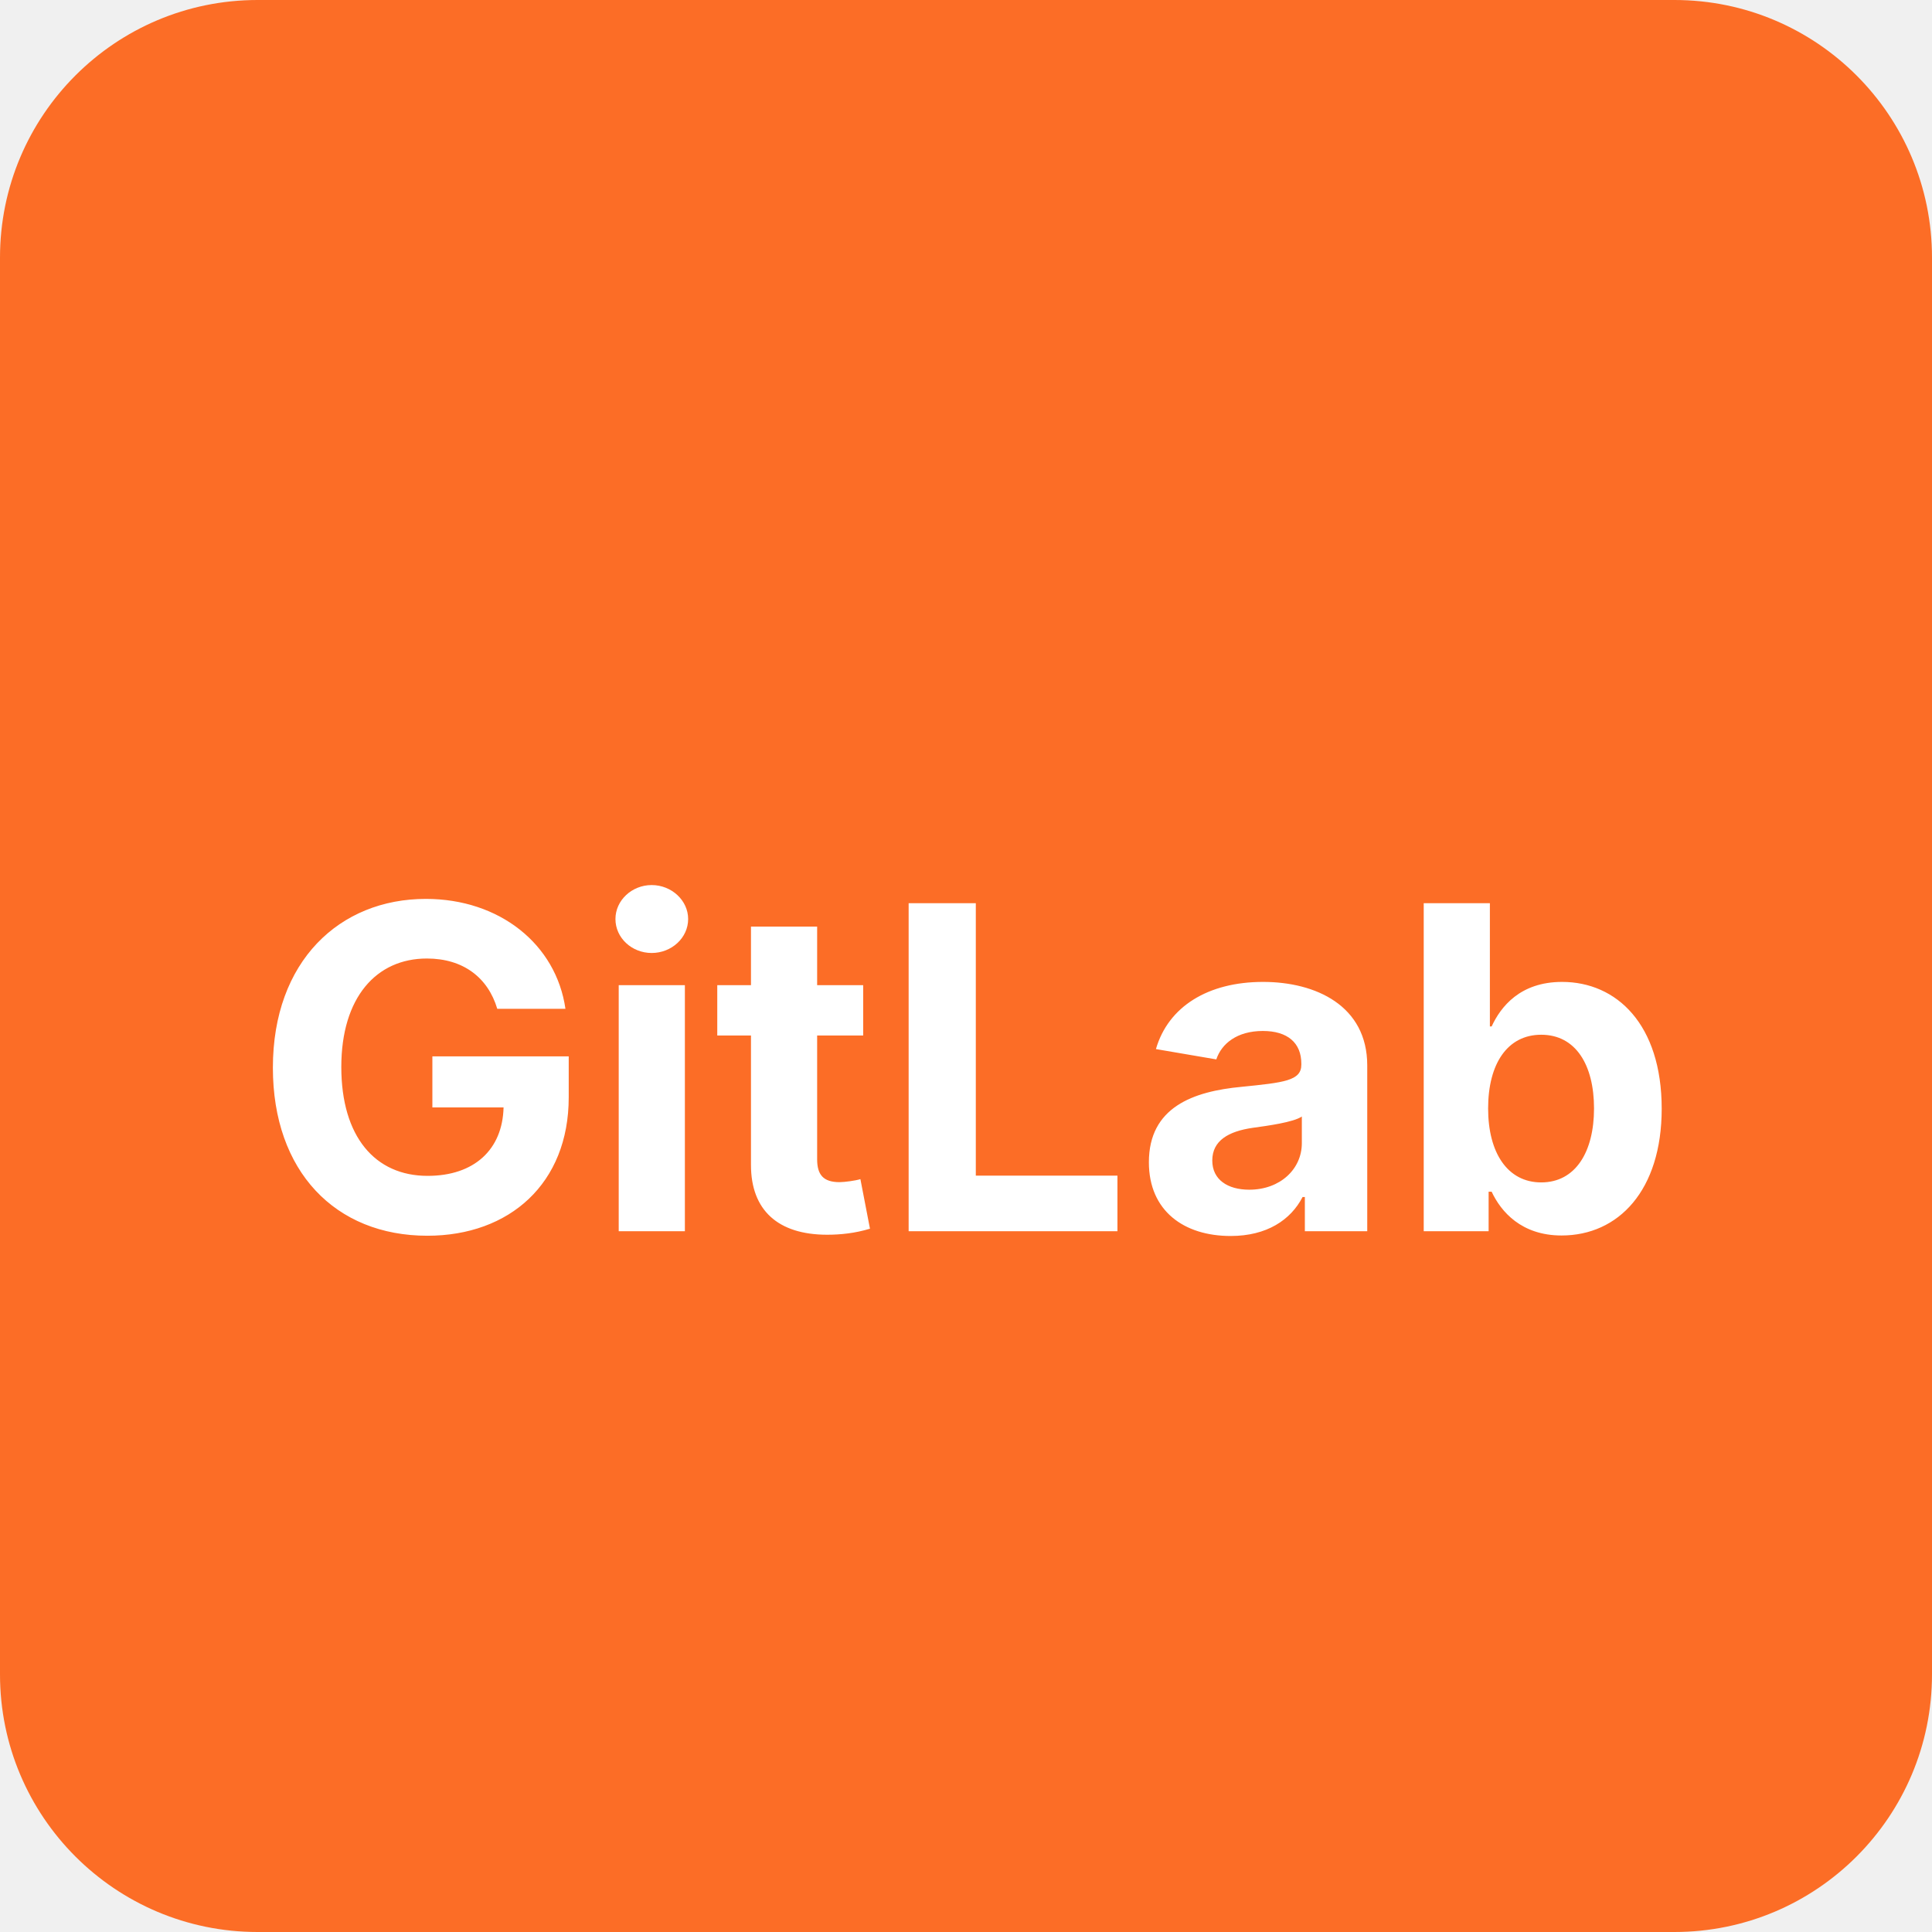
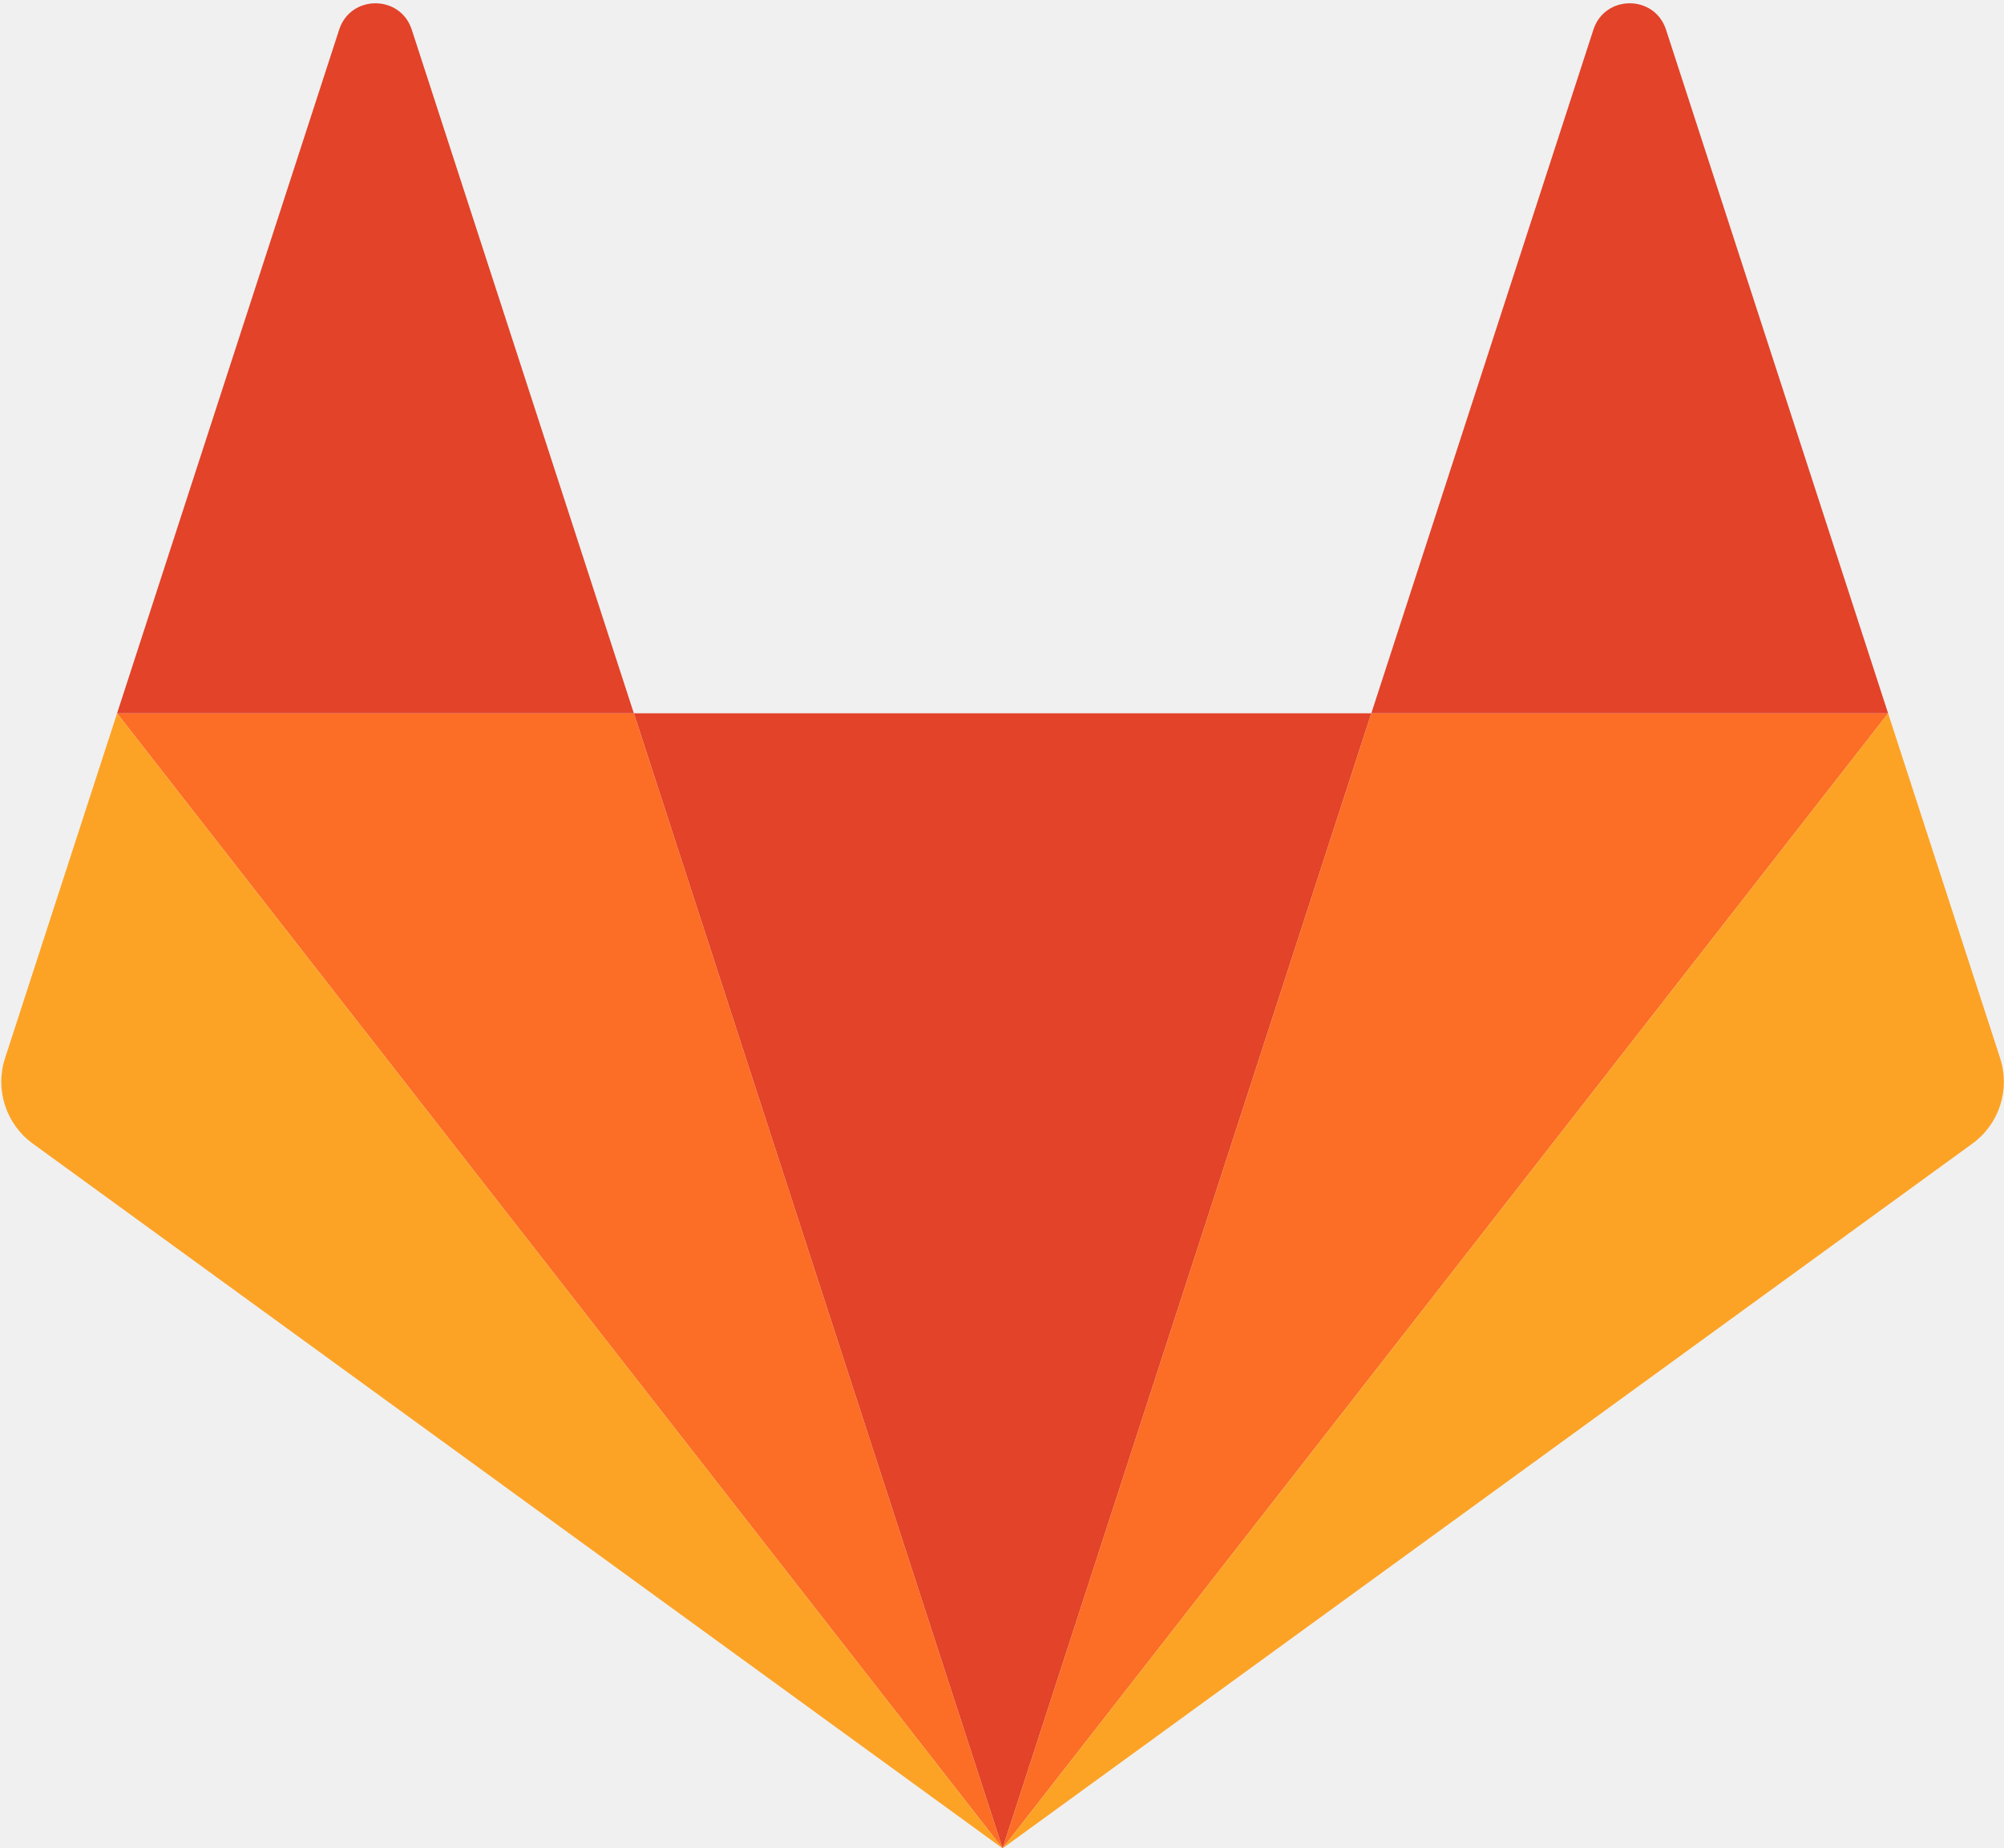
- <svg xmlns="http://www.w3.org/2000/svg" viewBox="0 0 120 120" role="img" aria-labelledby="title">
-   <rect width="120" height="120" rx="16" fill="#FC6D26" />
-   <text x="50%" y="55%" dominant-baseline="middle" text-anchor="middle" font-family="Inter, Arial, sans-serif" font-size="28" font-weight="700" fill="#FFFFFF">GitLab</text>
+ <svg xmlns="http://www.w3.org/2000/svg" width="2500" height="2305" viewBox="0 0 256 236" preserveAspectRatio="xMinYMin meet">
+   <path d="M128.075 236.075l47.104-144.97H80.97l47.104 144.97z" fill="#E24329" />
+   <path d="M128.075 236.074L80.97 91.104H14.956l113.119 144.97z" fill="#FC6D26" />
+   <path d="M14.956 91.104L.642 135.16a9.752 9.752 0 0 0 3.542 10.903l123.891 90.012-113.12-144.97z" fill="#FCA326" />
+   <path d="M14.956 91.105H80.97L52.601 3.79c-1.46-4.493-7.816-4.492-9.275 0l-28.37 87.315z" fill="#E24329" />
+   <path d="M128.075 236.074l47.104-144.97h66.015l-113.12 144.97z" fill="#FC6D26" />
+   <path d="M241.194 91.104l14.314 44.056a9.752 9.752 0 0 1-3.543 10.903l-123.89 90.012 113.119-144.97z" fill="#FCA326" />
+   <path d="M241.194 91.105h-66.015l28.37-87.315c1.46-4.493 7.816-4.492 9.275 0l28.37 87.315z" fill="#E24329" />
</svg>
